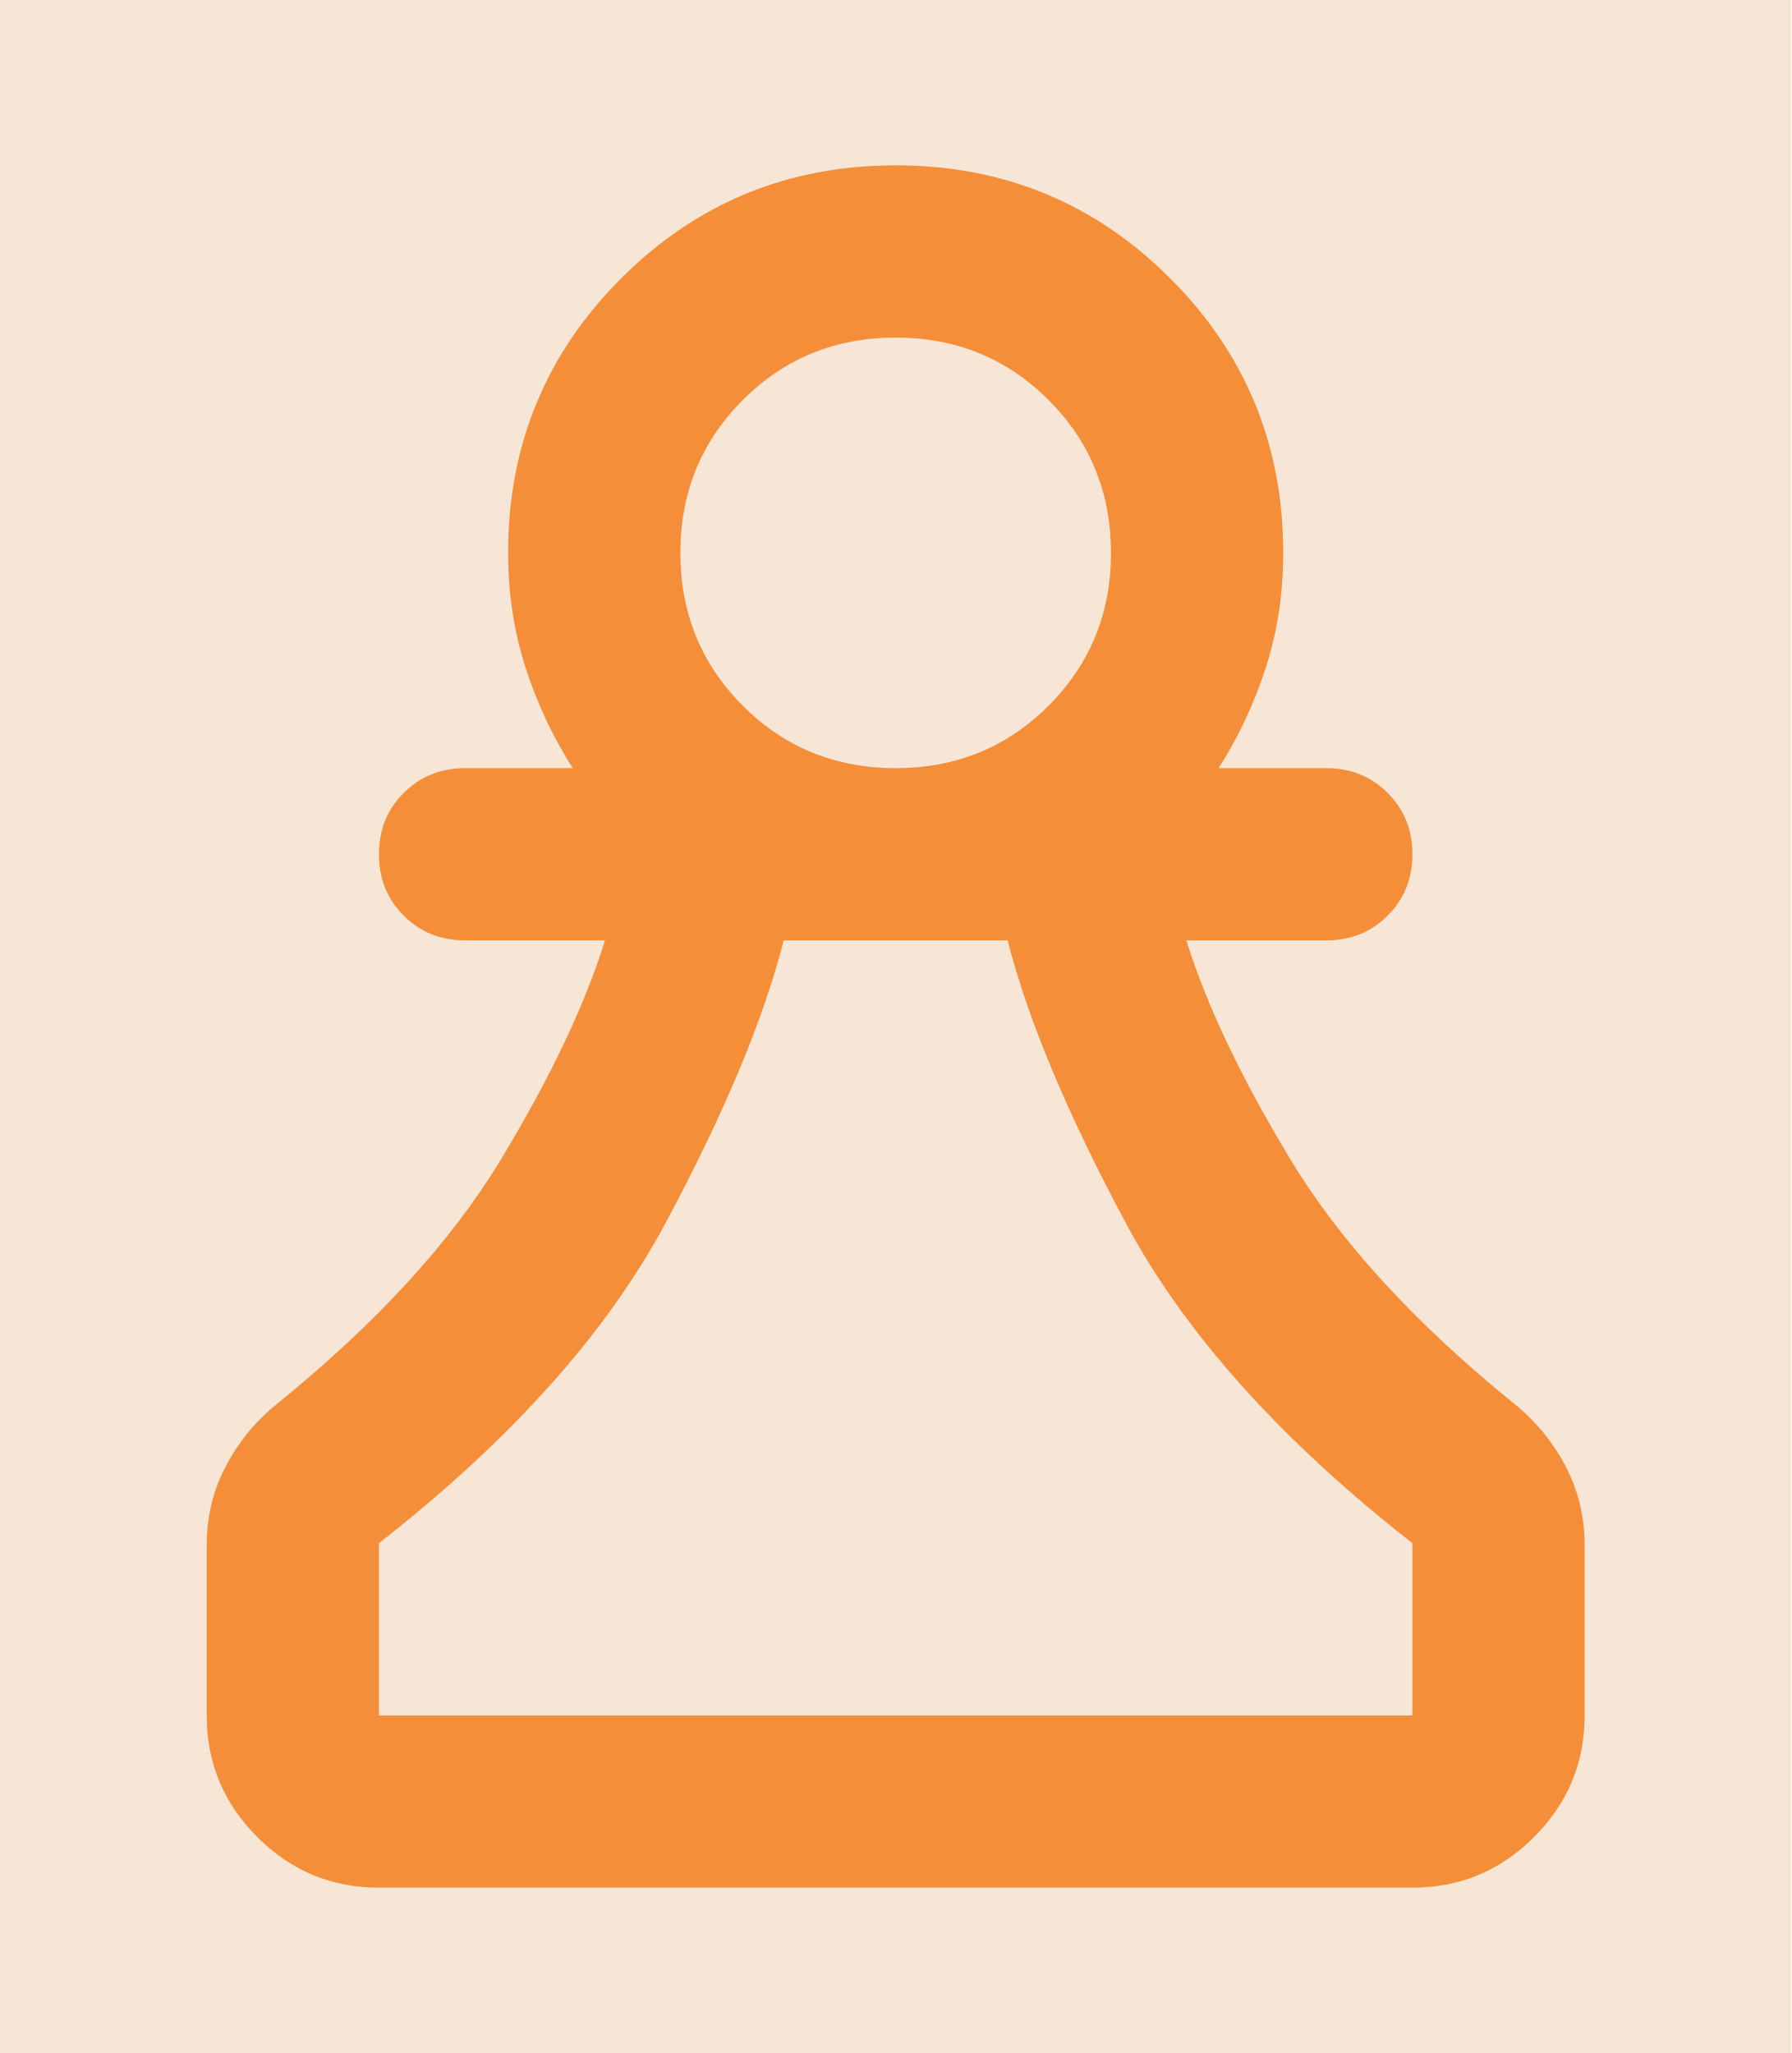
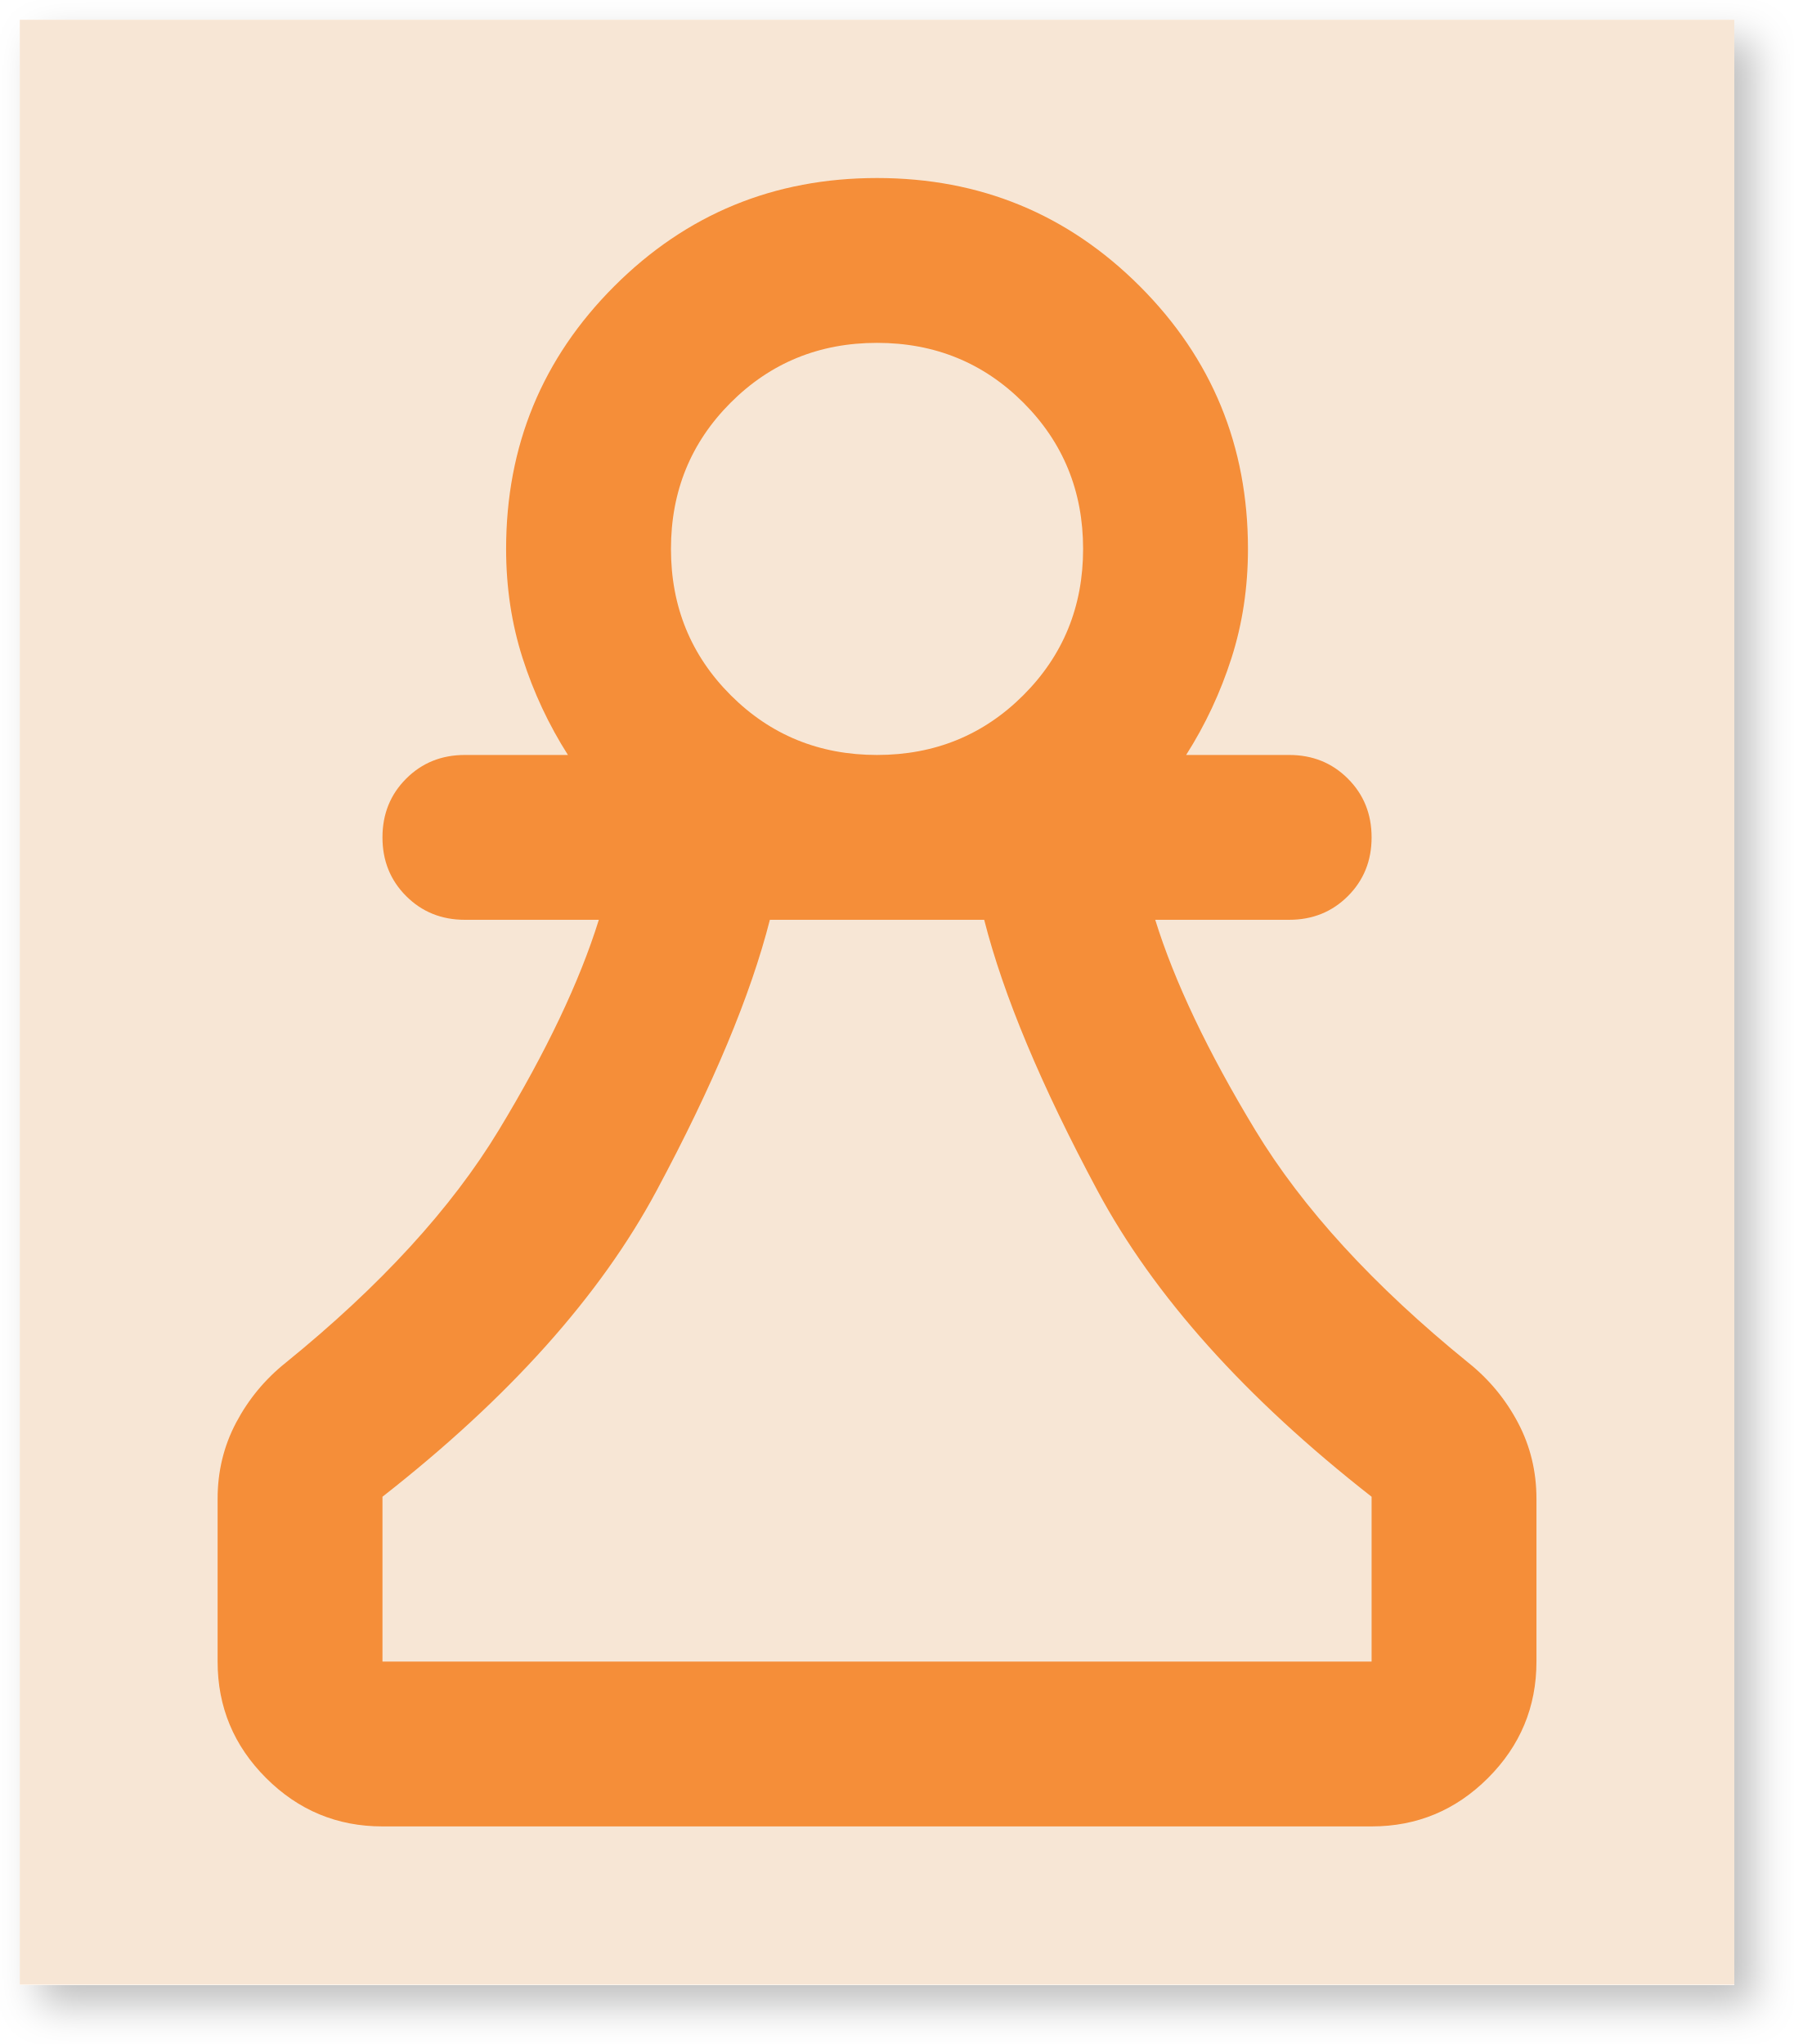
- <svg xmlns="http://www.w3.org/2000/svg" width="260" height="298" viewBox="0 0 260 298" fill="none">
-   <rect width="260" height="298" fill="#F7E6D5" />
-   <path d="M55 274C48.125 274 42.24 271.552 37.344 266.656C32.448 261.76 30 255.875 30 249V224.312C30 220.146 30.938 216.292 32.812 212.75C34.688 209.208 37.188 206.188 40.312 203.688C54.688 192.021 65.469 180.25 72.656 168.375C79.844 156.5 84.896 145.875 87.812 136.5H67.5C63.958 136.5 60.99 135.302 58.594 132.906C56.198 130.51 55 127.542 55 124C55 120.458 56.198 117.49 58.594 115.094C60.99 112.698 63.958 111.5 67.5 111.5H83.125C80.208 106.917 77.917 102.021 76.25 96.812C74.583 91.604 73.75 86.083 73.75 80.25C73.75 64.625 79.219 51.344 90.156 40.406C101.094 29.469 114.375 24 130 24C145.625 24 158.906 29.469 169.844 40.406C180.781 51.344 186.25 64.625 186.25 80.25C186.25 86.083 185.417 91.604 183.75 96.812C182.083 102.021 179.792 106.917 176.875 111.5H192.5C196.042 111.5 199.01 112.698 201.406 115.094C203.802 117.49 205 120.458 205 124C205 127.542 203.802 130.51 201.406 132.906C199.01 135.302 196.042 136.5 192.5 136.5H172.188C175.104 145.875 180.156 156.5 187.344 168.375C194.531 180.25 205.312 192.021 219.688 203.688C222.812 206.188 225.312 209.208 227.188 212.75C229.062 216.292 230 220.146 230 224.312V249C230 255.875 227.552 261.76 222.656 266.656C217.76 271.552 211.875 274 205 274H55ZM55 249H205V224C185.833 209 171.979 193.531 163.438 177.594C154.896 161.656 149.167 147.958 146.25 136.5H113.75C110.833 147.958 105.104 161.656 96.562 177.594C88.021 193.531 74.167 209 55 224V249ZM130 111.5C138.75 111.5 146.146 108.479 152.188 102.438C158.229 96.396 161.25 89 161.25 80.25C161.25 71.5 158.229 64.104 152.188 58.062C146.146 52.021 138.75 49 130 49C121.25 49 113.854 52.021 107.812 58.062C101.771 64.104 98.75 71.5 98.75 80.25C98.75 89 101.771 96.396 107.812 102.438C113.854 108.479 121.25 111.5 130 111.5Z" fill="#F58E39" />
+ <svg xmlns="http://www.w3.org/2000/svg" width="272" height="310" viewBox="0 0 272 310" fill="none">
+   <g filter="url(#filter0_d_2258_3917)">
+     <rect width="260" height="298" transform="translate(3 3)" fill="#F7E6D5" />
+     <path d="M58 277C51.125 277 45.24 274.552 40.344 269.656C35.448 264.76 33 258.875 33 252V227.312C33 223.146 33.938 219.292 35.812 215.75C37.688 212.208 40.188 209.188 43.312 206.688C57.688 195.021 68.469 183.25 75.656 171.375C82.844 159.5 87.896 148.875 90.812 139.5H70.5C66.958 139.5 63.99 138.302 61.594 135.906C59.198 133.51 58 130.542 58 127C58 123.458 59.198 120.49 61.594 118.094C63.99 115.698 66.958 114.5 70.5 114.5H86.125C83.208 109.917 80.917 105.021 79.25 99.812C77.583 94.604 76.75 89.083 76.75 83.25C76.75 67.625 82.219 54.344 93.156 43.406C104.094 32.469 117.375 27 133 27C148.625 27 161.906 32.469 172.844 43.406C183.781 54.344 189.25 67.625 189.25 83.25C189.25 89.083 188.417 94.604 186.75 99.812C185.083 105.021 182.792 109.917 179.875 114.5H195.5C199.042 114.5 202.01 115.698 204.406 118.094C206.802 120.49 208 123.458 208 127C208 130.542 206.802 133.51 204.406 135.906C202.01 138.302 199.042 139.5 195.5 139.5H175.188C178.104 148.875 183.156 159.5 190.344 171.375C197.531 183.25 208.312 195.021 222.688 206.688C225.812 209.188 228.312 212.208 230.188 215.75C232.062 219.292 233 223.146 233 227.312V252C233 258.875 230.552 264.76 225.656 269.656C220.76 274.552 214.875 277 208 277H58ZM58 252H208V227C188.833 212 174.979 196.531 166.438 180.594C157.896 164.656 152.167 150.958 149.25 139.5H116.75C113.833 150.958 108.104 164.656 99.562 180.594C91.021 196.531 77.167 212 58 227V252ZM133 114.5C141.75 114.5 149.146 111.479 155.188 105.438C161.229 99.396 164.25 92 164.25 83.25C164.25 74.5 161.229 67.104 155.188 61.062C149.146 55.021 141.75 52 133 52C124.25 52 116.854 55.021 110.812 61.062C104.771 67.104 101.75 74.5 101.75 83.25C101.75 92 104.771 99.396 110.812 105.438C116.854 111.479 124.25 114.5 133 114.5Z" fill="#F58E39" />
+   </g>
+   <defs>
+     <filter id="filter0_d_2258_3917" x="0" y="0" width="272" height="310" filterUnits="userSpaceOnUse" color-interpolation-filters="sRGB">
+       <feFlood flood-opacity="0" result="BackgroundImageFix" />
+       <feColorMatrix in="SourceAlpha" type="matrix" values="0 0 0 0 0 0 0 0 0 0 0 0 0 0 0 0 0 0 127 0" result="hardAlpha" />
+       <feOffset dx="3" dy="3" />
+       <feGaussianBlur stdDeviation="3" />
+       <feComposite in2="hardAlpha" operator="out" />
+       <feColorMatrix type="matrix" values="0 0 0 0 0 0 0 0 0 0 0 0 0 0 0 0 0 0 0.25 0" />
+       <feBlend mode="normal" in2="BackgroundImageFix" result="effect1_dropShadow_2258_3917" />
+       <feBlend mode="normal" in="SourceGraphic" in2="effect1_dropShadow_2258_3917" result="shape" />
+     </filter>
+   </defs>
</svg>
